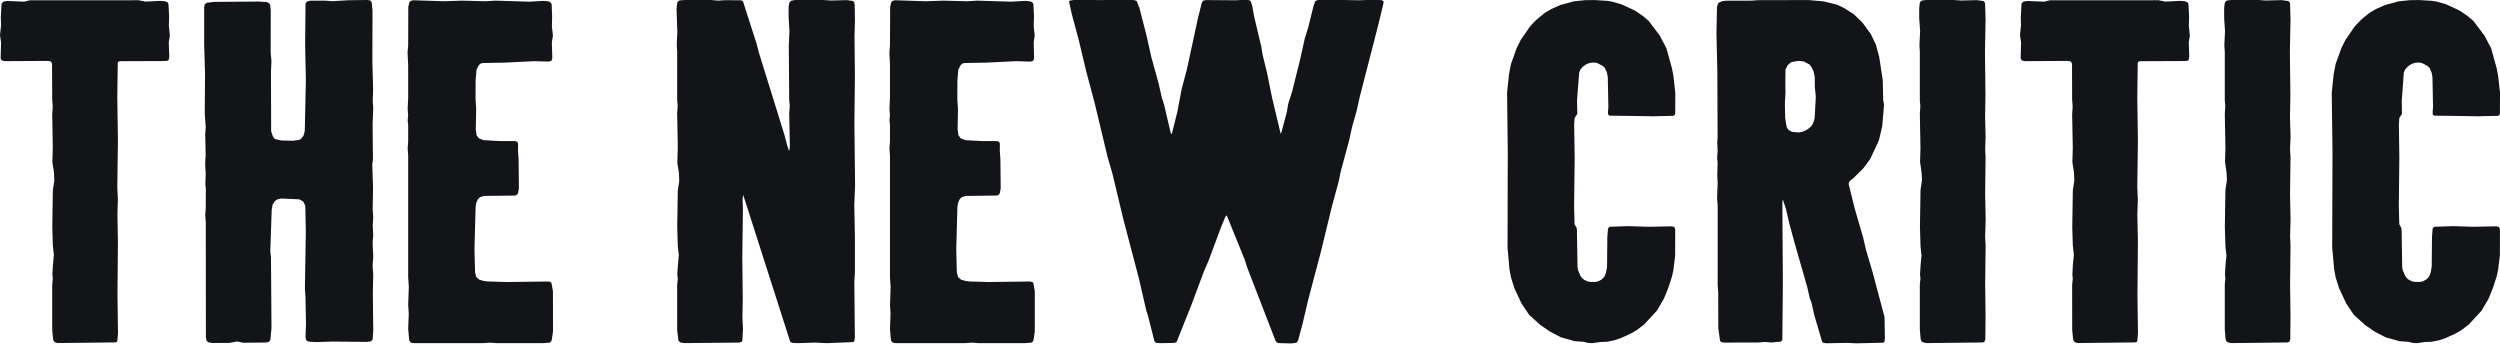
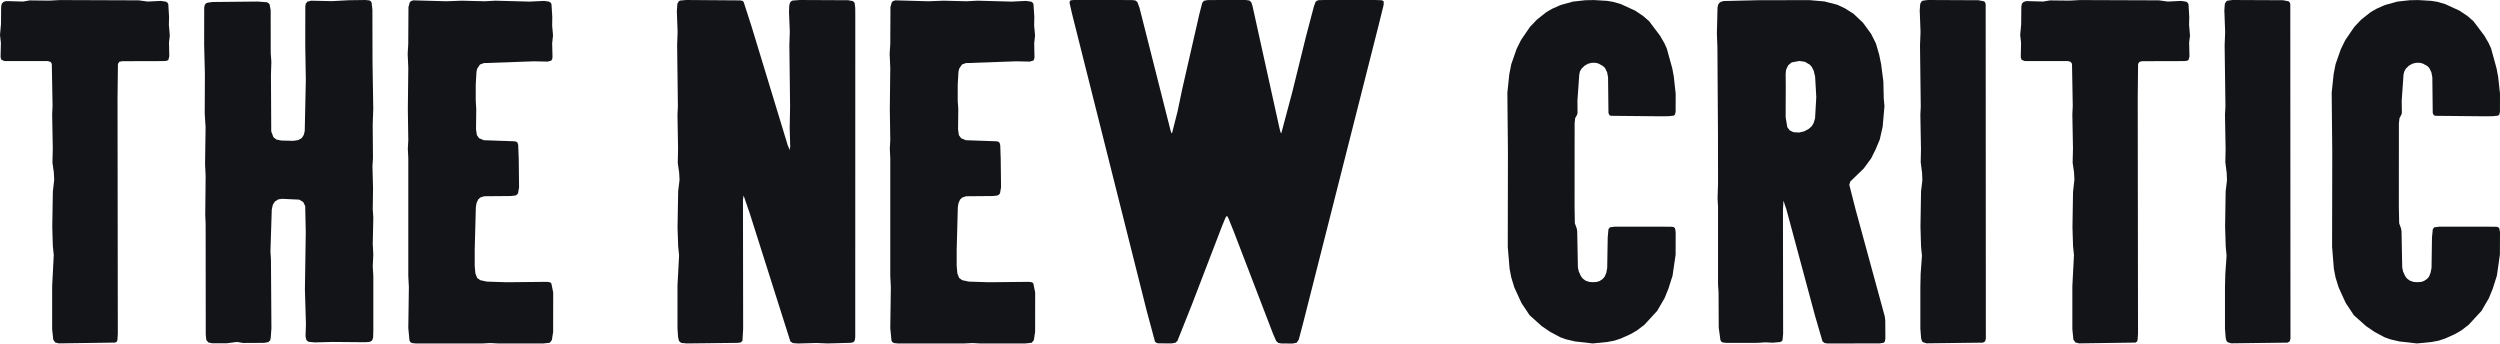
- <svg xmlns="http://www.w3.org/2000/svg" viewBox="0 0 4371.2 600" width="4371.2" height="600" role="img" aria-label="The New Critic">
+ <svg xmlns="http://www.w3.org/2000/svg" viewBox="0 0 4366.9 600" width="4366.9" height="600" role="img" aria-label="The New Critic">
  <g id="name" fill="#121417">
    <g id="THE">
-       <path id="THE-1-T" d="M52.1 0.5L242.5 0.4 254.1 2.8 279.5 1.5 288.4 2.2 293.1 4.1 294.6 7.1 295.7 29.6 295.2 45.2 297.0 62.4 295.1 74.1 296.0 98.5 294.8 105.2 292.1 106.4 286.5 106.7 209.5 107.0 206.7 108.2 205.9 109.6 205.1 170.7 206.2 246.0 205.1 327.2 206.1 349.0 205.3 374.8 206.2 422.4 205.4 515.5 206.3 582.9 205.2 596.2 204.5 597.5 201.7 598.7 101.0 599.8 96.1 598.5 94.0 596.3 92.9 593.2 91.3 577.0 91.3 498.0 92.3 487.3 91.6 480.8 92.5 464.1 94.2 445.4 92.4 429.6 91.4 396.6 92.4 332.9 95.0 315.6 94.3 300.8 91.6 284.0 92.3 257.4 91.3 199.7 92.2 186.9 91.3 174.2 91.0 111.1 88.8 107.5 83.6 106.5 8.3 106.9 3.2 105.8 1.1 102.0 1.9 74.7 0.0 61.1 1.9 44.1 1.4 30.3 2.8 6.0 6.2 2.7 13.3 1.7 42.3 2.9Z" />
-       <path id="THE-2-H" d="M609.6 0.4L642.3 0.0 647.4 0.8 649.9 4.3 651.3 18.6 651.1 107.7 652.4 156.9 651.7 177.2 652.6 188.0 651.5 216.3 652.1 278.1 650.9 287.9 652.3 329.1 651.6 365.2 652.6 380.0 651.7 394.6 652.6 411.3 651.5 424.1 652.6 448.6 651.5 465.3 652.6 480.0 651.9 512.2 652.6 578.1 651.6 593.4 648.4 596.9 641.0 597.8 581.0 597.2 551.8 598.2 539.2 597.3 535.3 594.8 534.2 589.7 535.0 566.0 534.1 518.5 533.1 505.7 534.7 405.5 533.8 359.7 530.4 352.6 523.2 348.5 491.5 347.1 484.8 348.7 480.4 351.7 476.7 357.7 475.1 366.3 472.6 439.0 473.8 449.8 474.7 573.4 472.7 595.0 469.3 598.2 463.7 598.9 425.2 599.3 414.7 597.0 401.3 599.6 371.1 599.7 364.5 598.6 361.3 596.0 360.0 589.7 359.8 388.4 358.8 375.7 359.7 364.9 359.9 330.2 359.1 322.2 359.7 303.6 358.7 286.9 359.6 270.2 358.8 234.7 359.7 221.9 358.0 198.5 358.5 129.3 357.0 78.4 357.0 12.9 357.9 7.8 361.2 5.0 373.4 3.3 452.2 2.7 466.6 3.6 471.1 6.0 472.4 9.2 473.4 17.9 473.3 92.7 474.6 106.3 473.8 126.7 474.1 229.6 477.1 238.5 479.1 241.5 481.8 243.4 491.8 245.6 512.5 246.1 522.9 244.5 526.2 243.0 530.6 237.3 532.9 229.0 534.8 139.6 533.5 78.6 534.2 6.1 537.2 2.4 542.3 1.2 567.8 1.1 580.5 2.1Z" />
-       <path id="THE-3-E" d="M722.3 0.4L776.5 2.2 807.1 1.1 849.1 2.2 865.8 1.1 925.4 2.9 950.8 1.5 959.6 2.5 963.7 5.1 964.6 8.5 965.4 29.4 965.0 46.4 966.8 62.0 964.9 73.8 965.7 102.0 964.0 106.5 959.1 107.7 933.5 107.0 881.9 109.5 843.7 110.2 840.2 111.3 837.4 113.6 833.2 121.7 831.6 140.1 831.5 173.7 832.6 190.5 831.9 225.9 833.2 236.2 837.2 241.8 845.5 245.1 873.6 246.6 899.3 246.6 902.8 247.1 905.1 248.8 905.9 251.7 905.7 263.2 906.8 279.1 907.3 329.3 905.8 337.7 904.0 340.3 901.1 341.9 846.0 342.6 839.3 344.7 835.5 348.4 832.8 354.7 831.6 361.6 829.6 435.9 830.6 475.9 832.7 484.4 837.8 488.9 845.6 491.2 852.7 492.1 885.3 493.1 958.6 492.2 963.3 493.4 964.5 496.1 966.8 508.9 966.9 579.8 964.8 594.3 963.4 597.3 961.1 599.1 949.1 600.0 867.9 600.0 857.0 599.1 844.3 600.0 723.4 600.0 718.2 599.0 715.5 595.3 713.7 575.1 714.7 548.4 713.7 533.7 714.8 501.3 713.7 484.6 713.7 272.3 712.8 259.6 713.7 246.8 713.7 219.1 712.8 210.2 713.6 201.4 712.8 190.7 713.7 170.2 713.7 114.7 712.6 92.0 713.7 79.2 713.9 12.1 715.9 3.7 718.2 1.6Z" />
+       <path id="THE-1-T" d="M52.0 0.7L86.0 1.1 104.8 0.1 242.3 0.6 257.8 2.7 281.1 1.6 289.8 2.9 292.5 4.6 294.0 7.4 295.3 29.6 295.0 43.5 296.6 62.3 295.2 74.1 295.7 98.4 294.1 104.6 291.6 106.1 286.3 106.7 213.2 106.9 208.3 108.0 206.0 111.7 205.3 170.7 205.8 582.9 205.1 594.3 203.8 596.9 201.2 598.4 102.8 599.8 96.3 598.1 93.0 593.1 91.1 575.0 91.1 500.0 93.9 445.5 92.3 429.5 91.3 396.5 92.3 334.9 94.7 313.8 94.0 300.9 91.6 284.0 92.2 259.4 91.1 199.7 91.8 185.1 90.5 111.4 88.1 108.0 83.3 106.7 8.2 106.7 2.5 104.5 1.0 100.0 1.6 74.8 0.0 61.2 1.7 42.4 2.0 11.6 3.1 6.4 6.4 3.1 11.3 1.9 40.2 2.7Z" />
+       <path id="THE-2-H" d="M609.2 0.4L637.8 0.0 645.1 0.7 647.6 2.1 649.1 4.6 650.5 16.8 650.7 107.8 652.0 189.9 651.0 218.3 651.5 276.6 650.6 289.6 651.6 329.1 651.1 365.2 652.1 380.0 651.1 426.0 652.1 444.7 651.1 465.3 652.1 482.0 652.1 578.0 651.8 588.8 650.7 593.3 648.8 595.6 646.0 597.1 638.6 597.8 580.5 597.3 549.6 598.1 539.0 597.0 535.3 594.3 533.7 587.7 534.4 566.0 532.6 505.7 534.1 405.5 533.1 359.9 529.6 352.8 522.6 348.7 492.7 347.3 486.0 348.3 480.2 352.0 476.5 357.8 474.7 366.4 472.4 439.0 473.3 453.7 474.1 573.4 472.9 590.1 471.8 594.7 468.4 597.7 461.2 598.9 424.8 599.1 414.1 597.3 396.1 599.6 370.7 599.6 364.3 598.3 360.5 594.3 359.4 584.7 359.2 390.4 358.5 375.7 359.2 307.5 358.2 286.9 359.1 222.0 357.6 198.5 357.9 129.3 356.6 78.3 356.7 12.9 357.8 8.2 359.7 6.0 362.4 4.7 371.0 3.5 450.1 2.7 465.9 3.9 468.9 5.3 471.0 7.8 472.8 17.9 472.9 92.7 474.0 107.9 473.3 130.6 473.8 229.6 477.7 239.8 483.0 243.8 491.4 245.5 512.0 246.0 520.5 244.8 526.8 241.5 530.6 235.7 532.3 228.8 534.2 139.6 533.2 78.6 533.3 11.3 534.1 6.4 537.1 2.8 543.7 1.2 580.0 2.0Z" />
+       <path id="THE-3-E" d="M721.8 0.6L779.9 2.2 806.5 1.2 846.6 2.2 865.3 1.2 924.9 2.8 950.1 1.6 958.9 2.8 961.6 4.4 963.3 7.0 964.7 29.3 964.5 44.8 966.0 62.0 964.5 75.6 965.1 99.9 964.5 103.4 962.9 105.9 956.5 107.6 933.0 107.1 845.1 110.2 838.4 112.7 833.5 120.1 832.3 125.4 831.0 148.0 831.0 175.7 831.9 190.5 831.5 225.9 833.0 236.0 836.9 241.5 845.0 244.9 898.6 246.8 901.8 247.5 904.0 249.2 905.2 253.7 906.1 277.4 906.7 327.3 904.9 337.5 903.0 340.0 900.2 341.5 892.9 342.4 845.6 342.8 838.9 345.0 835.2 348.5 832.4 354.7 831.2 361.7 829.2 435.8 829.2 464.3 830.4 477.6 833.5 485.6 838.9 489.4 850.4 491.9 884.8 493.0 956.0 492.3 961.0 493.2 963.1 495.1 966.3 510.9 966.2 579.8 964.0 594.0 960.3 598.7 948.5 600.0 871.3 600.0 856.5 599.2 841.7 600.0 726.8 600.0 719.5 599.2 716.9 597.6 715.3 595.0 713.2 573.1 714.2 501.3 713.2 482.6 713.2 276.3 712.4 259.6 713.2 244.8 712.4 190.8 713.2 118.7 712.1 94.0 713.1 77.2 713.5 12.2 715.8 4.1 717.9 2.0Z" />
    </g>
    <g id="NEW">
-       <path id="NEW-1-N" d="M1188.1 0.7L1197.2 0.0 1243.2 0.0 1256.0 1.1 1266.7 0.3 1295.4 0.5 1299.0 2.1 1322.7 75.8 1327.1 92.6 1371.8 236.6 1376.2 253.5 1378.9 261.8 1380.3 263.3 1381.0 255.9 1379.9 198.2 1380.9 185.5 1379.9 174.7 1379.2 78.9 1380.3 55.2 1378.8 27.4 1378.9 11.6 1380.1 4.8 1383.1 1.3 1390.0 0.0 1440.0 0.0 1452.8 0.9 1480.4 0.2 1490.8 1.6 1493.2 3.2 1494.4 7.9 1494.9 35.6 1494.1 63.3 1494.8 132.7 1493.9 215.9 1495.1 324.9 1493.7 358.6 1494.8 414.1 1494.8 475.5 1493.8 493.4 1494.7 590.5 1493.9 595.9 1492.2 598.1 1446.3 600.0 1425.2 599.0 1394.6 600.0 1385.4 599.5 1381.8 597.8 1299.4 340.6 1298.4 348.5 1299.0 364.3 1297.9 449.5 1298.7 522.8 1298.1 554.5 1299.1 574.4 1298.0 595.7 1296.4 598.0 1291.3 599.0 1196.2 599.9 1189.3 598.7 1186.2 595.3 1184.0 577.6 1184.0 498.6 1185.1 487.8 1184.3 479.6 1185.2 464.7 1186.9 446.0 1185.1 430.2 1184.1 397.2 1185.1 333.5 1187.7 316.1 1187.0 301.4 1184.3 284.4 1185.1 258.0 1184.0 198.3 1184.9 185.6 1184.0 174.8 1184.0 89.8 1183.3 79.0 1184.3 55.3 1182.9 15.6 1184.1 4.9 1185.7 2.3ZM1383.7 315.7L1383.7 315.5Z" />
-       <path id="NEW-2-E" d="M1564.7 0.4L1618.9 2.2 1649.5 1.1 1691.5 2.2 1708.3 1.1 1767.8 2.9 1793.2 1.5 1802.1 2.5 1806.1 5.1 1807.0 8.5 1807.9 29.4 1807.4 46.4 1809.2 62.0 1807.4 73.8 1808.1 102.0 1806.4 106.5 1801.5 107.7 1775.9 107.0 1724.3 109.5 1686.1 110.2 1682.6 111.3 1679.8 113.6 1675.6 121.7 1674.0 140.1 1673.9 173.7 1675.0 190.5 1674.4 225.9 1675.7 236.2 1679.7 241.8 1687.9 245.1 1716.1 246.6 1741.7 246.6 1745.2 247.1 1747.5 248.8 1748.3 251.7 1748.1 263.2 1749.2 279.1 1749.7 329.3 1748.2 337.7 1746.4 340.3 1743.5 341.9 1688.5 342.6 1681.7 344.7 1677.9 348.4 1675.2 354.7 1674.0 361.6 1672.0 435.9 1673.0 475.9 1675.1 484.4 1680.3 488.9 1688.1 491.2 1695.2 492.1 1727.7 493.1 1801.0 492.2 1805.7 493.4 1807.0 496.1 1809.3 508.9 1809.3 579.8 1807.2 594.3 1805.8 597.3 1803.5 599.1 1791.5 600.0 1710.3 600.0 1699.5 599.1 1686.7 600.0 1565.9 600.0 1560.7 599.0 1557.9 595.3 1556.1 575.1 1557.1 548.4 1556.2 533.7 1557.2 501.3 1556.1 484.6 1556.1 272.3 1555.2 259.6 1556.1 246.8 1556.1 219.1 1555.3 210.2 1556.0 201.4 1555.2 190.7 1556.1 170.2 1556.1 114.7 1555.1 92.0 1556.1 79.2 1556.4 12.1 1558.4 3.7 1560.7 1.6Z" />
-       <path id="NEW-3-W" d="M1869.9 1.2L1880.1 -0.4 1927.7 0.2 1941.6 -0.5 1983.2 0.1 1987.6 1.9 1992.3 14.1 2004.5 61.5 2013.1 99.9 2025.7 145.5 2031.6 171.3 2035.3 182.6 2046.7 231.3 2047.7 233.9 2048.9 234.2 2058.8 194.5 2066.0 156.2 2075.2 121.5 2094.5 32.2 2101.3 4.8 2104.0 1.0 2109.2 0.1 2160.8 0.5 2176.7 -0.4 2184.2 0.3 2186.8 2.1 2189.5 10.3 2192.7 28.3 2205.4 81.8 2207.5 95.0 2215.4 127.3 2224.3 171.4 2239.2 233.7 2240.4 231.9 2250.1 195.5 2252.3 182.1 2259.2 160.2 2272.9 105.5 2281.5 66.7 2287.5 47.7 2296.9 9.5 2299.9 1.8 2304.4 0.0 2328.2 -0.4 2375.8 0.5 2397.7 -0.3 2415.4 0.2 2419.1 1.8 2418.8 6.5 2409.5 45.0 2377.8 168.1 2371.7 195.2 2364.1 221.9 2359.0 245.2 2344.0 300.8 2340.9 316.4 2328.9 360.5 2309.7 439.6 2287.4 524.1 2277.4 566.6 2269.7 595.3 2266.8 599.4 2257.4 600.5 2235.7 599.9 2232.4 598.8 2230.3 596.0 2180.3 466.7 2176.5 454.4 2144.9 376.5 2142.8 378.3 2135.1 396.9 2113.2 455.7 2105.0 474.7 2083.1 533.2 2057.7 596.9 2056.7 598.3 2053.6 599.5 2032.0 600.0 2022.3 599.7 2018.6 597.1 2007.0 551.1 2004.3 543.3 1991.5 487.5 1964.3 383.9 1945.1 303.9 1936.4 273.7 1913.9 179.8 1899.4 125.4 1886.5 71.2 1873.8 23.8 1869.3 3.1Z" />
+       <path id="NEW-1-N" d="M1187.8 1.0L1198.6 0.0 1293.0 0.7 1297.2 1.6 1299.0 3.5 1313.0 46.9 1375.9 253.5 1379.5 262.1 1380.3 256.0 1379.4 223.7 1380.1 185.5 1378.8 78.9 1379.6 55.3 1378.2 21.4 1378.6 9.9 1379.8 5.0 1381.6 2.6 1384.3 1.0 1397.3 0.0 1481.5 0.4 1489.8 1.9 1492.8 4.9 1493.9 13.8 1494.0 35.6 1493.9 588.5 1493.3 594.0 1491.0 597.6 1486.3 598.8 1445.6 599.9 1426.3 599.1 1394.0 600.0 1385.1 599.3 1380.6 596.4 1309.5 372.3 1298.9 341.5 1297.8 348.5 1298.1 574.4 1296.9 595.3 1293.9 598.2 1288.6 598.9 1199.5 599.9 1190.4 599.0 1187.7 597.4 1185.9 595.1 1184.4 588.5 1183.4 573.6 1183.4 498.6 1186.2 446.1 1184.6 430.1 1183.5 397.0 1184.6 333.6 1187.0 314.3 1186.3 301.5 1183.9 284.5 1184.4 260.0 1183.4 200.3 1184.1 185.6 1182.8 79.0 1183.6 55.4 1182.3 19.6 1183.2 6.6 1185.4 2.6ZM1383.1 315.6L1383.1 315.6Z" />
+       <path id="NEW-2-E" d="M1563.8 0.6L1621.8 2.2 1648.5 1.2 1688.5 2.2 1707.2 1.2 1766.8 2.8 1792.1 1.6 1800.8 2.8 1803.6 4.4 1805.2 7.0 1806.7 29.3 1806.4 44.8 1808.0 62.0 1806.5 75.6 1807.0 99.9 1806.4 103.4 1804.8 105.9 1798.5 107.6 1774.9 107.1 1687.1 110.2 1680.3 112.7 1675.4 120.1 1674.2 125.4 1672.9 148.0 1672.9 175.7 1673.9 190.5 1673.5 225.9 1674.9 236.0 1678.9 241.5 1687.0 244.9 1740.5 246.8 1743.7 247.5 1745.9 249.2 1747.2 253.7 1748.0 277.4 1748.6 327.3 1746.8 337.5 1745.0 340.0 1742.2 341.5 1734.8 342.4 1687.5 342.8 1680.9 345.0 1677.1 348.5 1674.3 354.7 1673.1 361.7 1671.1 435.8 1671.1 464.3 1672.3 477.6 1675.4 485.6 1680.8 489.4 1692.3 491.9 1726.8 493.0 1797.9 492.3 1802.9 493.2 1805.0 495.1 1808.2 510.9 1808.1 579.8 1805.9 594.0 1802.2 598.7 1790.4 600.0 1713.2 600.0 1698.4 599.2 1683.7 600.0 1568.8 600.0 1561.5 599.2 1558.8 597.6 1557.2 595.0 1555.1 573.1 1556.1 501.3 1555.1 482.6 1555.1 276.3 1554.3 259.6 1555.1 244.8 1554.3 190.8 1555.1 118.7 1554.0 94.0 1555.1 77.2 1555.4 12.2 1557.7 4.1 1559.8 2.0Z" />
+       <path id="NEW-3-W" d="M1869.0 1.5L1871.3 0.4 1878.6 -0.2 1977.8 0.1 1983.2 0.8 1986.7 3.5 1990.6 14.2 2044.6 227.6 2046.0 232.0 2047.2 232.9 2057.0 194.3 2064.9 156.3 2095.1 24.1 2100.0 5.1 2102.9 1.4 2109.7 0.1 2175.2 -0.1 2182.3 0.9 2185.7 4.0 2187.8 10.4 2234.8 223.3 2236.8 231.2 2238.1 232.8 2257.5 160.1 2280.9 65.1 2295.1 11.1 2297.9 3.5 2300.1 1.4 2303.2 0.3 2316.8 -0.1 2398.2 -0.1 2413.6 0.4 2417.0 2.3 2416.9 8.5 2407.9 45.0 2275.7 566.5 2268.6 593.3 2264.9 598.7 2257.9 600.1 2238.2 599.9 2232.9 599.0 2229.2 595.7 2223.4 582.3 2155.2 404.7 2145.5 380.7 2144.1 378.1 2142.7 377.4 2140.7 380.1 2134.5 395.2 2081.5 533.2 2056.8 595.1 2053.5 598.6 2046.4 599.9 2022.9 599.7 2019.7 598.7 2017.5 596.7 2003.1 543.3 1872.5 23.7 1868.2 4.8Z" />
    </g>
    <g id="CRITIC">
-       <path id="CRITIC-1-C" d="M2771.3 0.3L2788.2 0.1 2809.5 1.4 2818.1 2.7 2835.2 7.6 2858.5 18.4 2872.3 27.7 2882.8 36.7 2902.0 62.1 2913.7 84.4 2923.4 119.4 2925.9 132.3 2929.2 161.8 2929.1 197.4 2928.4 200.7 2926.2 202.5 2891.0 203.3 2814.1 202.2 2812.0 200.6 2811.5 197.4 2812.2 186.5 2811.2 135.0 2809.6 126.5 2806.0 118.6 2802.1 115.1 2792.8 110.3 2787.8 109.3 2780.5 109.8 2774.4 111.9 2768.5 115.8 2763.4 121.4 2761.2 126.4 2757.4 175.7 2757.9 199.1 2753.2 206.2 2752.4 217.7 2753.3 275.2 2752.3 360.6 2753.1 392.1 2756.7 398.4 2757.2 401.9 2758.3 467.3 2759.2 472.4 2763.4 482.3 2766.6 486.6 2770.2 489.5 2776.2 492.2 2781.8 493.0 2789.7 492.9 2794.8 491.8 2800.6 488.5 2805.5 483.4 2808.1 476.6 2809.9 466.3 2810.4 414.5 2811.5 399.9 2814.0 396.5 2847.2 395.4 2882.9 396.5 2922.6 395.7 2927.6 396.9 2929.1 401.4 2929.0 446.8 2925.9 472.3 2923.5 483.2 2916.7 504.2 2909.3 522.2 2897.1 543.1 2874.7 567.3 2861.7 577.3 2851.7 583.1 2833.4 591.4 2822.0 595.1 2809.6 597.6 2798.2 598.0 2784.2 600.0 2776.7 599.6 2768.5 597.6 2753.2 596.5 2729.0 589.7 2710.2 579.8 2693.7 568.6 2673.8 550.7 2660.5 530.9 2647.8 503.8 2641.9 484.9 2639.3 471.3 2635.9 433.1 2636.3 265.7 2635.1 161.9 2638.5 129.4 2641.9 111.9 2651.9 84.0 2659.0 69.8 2675.7 45.5 2686.6 34.3 2700.3 23.0 2712.4 15.8 2728.2 8.8 2751.4 2.4Z" />
-       <path id="CRITIC-2-R" d="M3072.5 0.3L3162.8 0.1 3189.1 2.5 3211.6 8.1 3223.0 13.3 3241.4 24.9 3256.6 39.7 3270.8 59.1 3279.8 77.6 3285.7 99.3 3292.0 140.3 3292.7 174.6 3294.2 183.6 3291.0 221.1 3285.2 245.5 3269.9 278.3 3257.9 294.4 3240.9 311.2 3233.9 316.9 3232.2 321.3 3243.1 365.3 3257.6 415.1 3262.7 437.1 3274.0 475.2 3295.1 554.4 3295.7 591.6 3295.0 597.1 3293.2 599.2 3246.3 600.3 3228.5 599.5 3194.7 600.2 3189.0 599.7 3186.1 598.1 3172.4 551.6 3167.4 529.4 3164.3 521.3 3160.0 502.2 3137.6 424.0 3128.3 389.8 3122.9 366.0 3117.4 349.3 3116.6 351.3 3116.5 366.7 3117.3 493.8 3116.4 594.6 3113.3 597.4 3096.9 598.8 3086.1 597.9 3073.3 598.9 3014.4 599.0 3009.7 598.1 3007.5 595.9 3004.4 574.3 3004.3 511.3 3003.3 498.5 3003.3 359.5 3002.3 346.6 3003.3 320.2 3002.6 307.5 3003.2 284.8 3002.4 275.8 3003.3 263.1 3002.5 250.3 3003.2 239.5 3002.7 123.3 3001.2 58.4 3002.1 12.8 3003.4 7.5 3005.2 4.7 3011.4 2.0 3018.5 1.2 3064.1 1.1ZM3121.6 148.3L3121.9 162.3 3120.8 180.4 3121.4 206.8 3124.0 222.3 3126.9 226.9 3133.2 230.6 3144.7 231.6 3151.9 230.4 3160.2 226.3 3166.9 220.9 3170.4 215.0 3172.9 206.6 3174.9 169.4 3173.2 151.5 3173.0 133.8 3170.6 123.8 3167.3 117.2 3164.0 112.9 3153.6 107.3 3143.6 106.5 3131.6 108.8 3125.7 114.0 3121.9 121.7Z" />
-       <path id="CRITIC-3-I" d="M3360.8 0.8L3368.0 0.0 3416.0 0.0 3428.8 0.9 3456.4 0.2 3468.5 1.9 3470.9 5.4 3471.7 34.8 3470.7 90.2 3471.5 165.5 3470.9 205.2 3471.8 238.9 3471.0 260.7 3471.7 274.5 3471.0 339.9 3471.9 383.5 3471.0 413.3 3471.8 429.1 3471.0 496.5 3471.7 552.0 3471.3 593.5 3469.6 597.8 3466.6 598.8 3367.7 599.9 3361.1 598.1 3359.2 595.8 3358.2 592.6 3356.8 576.2 3356.8 497.2 3357.9 486.7 3357.1 480.1 3358.0 465.3 3359.7 446.6 3358.0 430.8 3357.0 395.8 3358.0 332.1 3360.5 314.9 3359.9 301.9 3357.2 283.3 3357.9 258.6 3356.8 198.9 3357.7 186.2 3356.8 175.4 3356.8 90.4 3356.1 79.5 3357.3 54.3 3355.7 32.0 3355.7 14.2 3356.7 5.3 3358.2 2.5Z" />
-       <path id="CRITIC-4-T" d="M3584.0 0.5L3774.4 0.4 3786.0 2.8 3811.4 1.5 3820.3 2.2 3825.0 4.1 3826.5 7.1 3827.6 29.6 3827.1 45.2 3828.9 62.4 3827.0 74.1 3827.9 98.5 3826.7 105.2 3824.0 106.4 3818.4 106.7 3741.4 107.0 3738.6 108.2 3737.8 109.6 3737.0 170.7 3738.1 246.0 3737.0 327.2 3738.0 349.0 3737.1 374.8 3738.1 422.4 3737.3 515.5 3738.2 582.9 3737.1 596.2 3736.4 597.5 3733.6 598.7 3632.9 599.8 3628.0 598.5 3625.9 596.3 3624.8 593.2 3623.2 577.0 3623.1 498.0 3624.2 487.3 3623.5 480.8 3624.3 464.1 3626.1 445.4 3624.3 429.6 3623.3 396.6 3624.3 332.9 3626.9 315.6 3626.2 300.8 3623.5 284.0 3624.2 257.4 3623.1 199.7 3624.0 186.9 3623.1 174.2 3622.9 111.1 3620.7 107.5 3615.4 106.5 3540.2 106.9 3535.1 105.8 3533.0 102.0 3533.8 74.7 3531.9 61.1 3533.7 44.1 3533.3 30.3 3534.6 6.0 3538.1 2.7 3545.1 1.7 3574.2 2.9Z" />
-       <path id="CRITIC-5-I" d="M3893.9 0.8L3901.2 0.0 3949.1 0.0 3962.0 0.9 3989.6 0.2 4001.6 1.9 4004.1 5.4 4004.9 34.8 4003.8 90.2 4004.7 165.5 4004.0 205.2 4005.0 238.9 4004.1 260.7 4004.9 274.5 4004.1 339.9 4005.0 383.5 4004.2 413.3 4004.9 429.1 4004.2 496.5 4004.9 552.0 4004.5 593.5 4002.7 597.8 3999.7 598.8 3900.8 599.9 3894.3 598.1 3892.3 595.8 3891.4 592.6 3890.0 576.2 3890.0 497.2 3891.0 486.7 3890.3 480.1 3891.1 465.3 3892.9 446.6 3891.1 430.8 3890.1 395.8 3891.1 332.1 3893.7 314.9 3893.1 301.9 3890.4 283.3 3891.1 258.6 3890.0 198.9 3890.9 186.2 3890.0 175.4 3890.0 90.4 3889.2 79.5 3890.4 54.3 3888.9 32.0 3888.9 14.2 3889.9 5.3 3891.4 2.5Z" />
-       <path id="CRITIC-6-C" d="M4213.2 0.3L4230.1 0.1 4251.4 1.4 4260.1 2.7 4277.2 7.6 4300.4 18.4 4314.2 27.7 4324.8 36.7 4343.9 62.1 4355.7 84.4 4365.4 119.4 4367.9 132.3 4371.2 161.8 4371.1 197.4 4370.4 200.7 4368.2 202.5 4332.9 203.3 4256.1 202.2 4253.9 200.6 4253.4 197.4 4254.1 186.5 4253.1 135.0 4251.5 126.5 4248.0 118.6 4244.0 115.1 4234.8 110.3 4229.7 109.3 4222.5 109.8 4216.4 111.9 4210.5 115.8 4205.4 121.4 4203.1 126.4 4199.4 175.7 4199.8 199.1 4195.2 206.2 4194.4 217.7 4195.2 275.2 4194.3 360.6 4195.1 392.1 4198.6 398.4 4199.2 401.9 4200.2 467.3 4201.1 472.4 4205.4 482.3 4208.6 486.6 4212.2 489.5 4218.2 492.2 4223.8 493.0 4231.6 492.9 4236.7 491.8 4242.6 488.5 4247.4 483.4 4250.0 476.6 4251.8 466.3 4252.3 414.5 4253.4 399.9 4255.9 396.5 4289.2 395.4 4324.9 396.5 4364.6 395.7 4369.6 396.9 4371.1 401.4 4371.0 446.8 4367.8 472.3 4365.4 483.2 4358.6 504.2 4351.2 522.2 4339.1 543.1 4316.7 567.3 4303.6 577.3 4293.6 583.1 4275.4 591.4 4264.0 595.1 4251.6 597.6 4240.1 598.0 4226.2 600.0 4218.6 599.6 4210.5 597.6 4195.2 596.5 4170.9 589.7 4152.1 579.8 4135.7 568.6 4115.8 550.7 4102.5 530.9 4089.8 503.8 4083.8 484.9 4081.3 471.3 4077.8 433.1 4078.3 265.7 4077.0 161.9 4080.4 129.4 4083.8 111.9 4093.9 84.0 4101.0 69.8 4117.7 45.5 4128.6 34.3 4142.2 23.0 4154.3 15.8 4170.1 8.8 4193.4 2.4Z" />
+       <path id="CRITIC-1-C" d="M2769.2 0.4L2784.0 0.1 2807.2 1.5 2817.5 3.2 2831.2 7.1 2856.2 18.6 2870.0 27.8 2880.5 36.9 2899.6 62.2 2907.2 75.3 2911.4 84.5 2921.1 119.5 2923.8 134.3 2927.0 163.8 2926.9 195.4 2925.7 200.2 2923.6 202.0 2914.6 203.0 2896.7 203.1 2813.9 202.3 2811.2 201.1 2809.6 197.3 2808.9 135.1 2807.3 126.5 2803.6 118.8 2799.8 115.2 2792.2 111.0 2787.2 109.7 2780.2 109.7 2773.8 111.4 2767.8 114.8 2762.5 120.0 2759.8 124.8 2758.6 130.2 2755.4 175.8 2755.6 197.1 2754.9 200.2 2751.4 206.5 2750.5 215.7 2750.4 360.6 2750.9 390.1 2754.1 398.8 2755.0 403.9 2756.2 467.2 2757.7 474.0 2761.4 482.2 2764.5 486.4 2769.5 490.2 2776.0 492.4 2781.6 492.9 2789.1 492.5 2794.1 490.9 2799.6 487.2 2803.0 483.2 2805.8 476.6 2807.4 468.0 2808.3 414.5 2809.6 400.3 2812.3 397.0 2821.2 395.9 2920.3 396.0 2923.6 396.7 2925.8 398.6 2927.0 405.3 2926.9 444.8 2921.6 481.3 2914.4 504.1 2907.7 520.6 2894.7 543.0 2872.5 567.2 2859.4 577.2 2848.1 583.7 2831.2 591.3 2819.7 595.1 2807.4 597.4 2782.0 599.9 2751.1 596.4 2735.1 592.6 2725.2 589.0 2708.0 579.8 2693.1 569.7 2671.8 550.6 2657.6 529.2 2645.2 502.2 2639.9 484.9 2636.9 469.6 2633.7 431.1 2634.0 265.7 2633.0 161.9 2636.4 129.5 2639.9 112.0 2649.1 85.6 2656.9 69.8 2672.5 47.0 2684.5 34.4 2701.2 21.1 2711.7 15.1 2726.0 8.8 2747.5 2.8Z" />
+       <path id="CRITIC-2-R" d="M3070.3 0.4L3160.5 0.2 3186.8 2.5 3209.3 8.3 3222.2 14.3 3237.6 24.0 3254.2 39.7 3268.4 59.2 3276.8 75.9 3282.5 95.6 3285.8 111.7 3289.8 142.3 3290.5 172.6 3291.7 185.4 3288.6 221.0 3283.5 243.7 3276.5 260.4 3268.5 276.6 3255.5 294.3 3232.0 317.1 3230.3 322.9 3241.5 366.8 3292.3 552.9 3293.1 560.0 3293.3 591.6 3292.3 596.6 3290.4 598.7 3283.7 599.8 3192.5 600.0 3187.1 599.2 3183.5 596.3 3170.4 551.5 3120.5 366.0 3115.3 350.5 3114.4 366.7 3114.7 583.1 3113.7 594.1 3112.0 596.4 3109.1 597.5 3096.5 598.6 3083.8 598.0 3069.0 598.9 3015.7 598.9 3009.1 598.2 3006.7 596.7 3005.2 594.2 3002.2 572.3 3001.9 511.3 3001.0 496.5 3001.0 361.5 3000.2 346.6 3001.0 320.2 3000.9 235.5 2999.9 82.9 2999.0 58.3 3000.1 12.9 3001.4 7.7 3003.3 5.1 3005.9 3.2 3010.9 1.8ZM3119.3 148.2L3119.1 204.8 3122.0 222.2 3126.3 227.8 3132.8 230.9 3142.4 231.5 3151.3 229.5 3159.3 225.2 3164.5 220.7 3168.0 214.9 3170.5 206.5 3172.6 169.5 3170.6 134.0 3168.2 123.8 3165.0 117.3 3161.6 113.2 3152.9 108.0 3143.1 106.5 3129.6 109.0 3123.5 114.1 3119.9 121.8 3119.1 129.2Z" />
+       <path id="CRITIC-3-I" d="M3358.6 1.2L3367.6 0.0 3455.8 0.4 3465.6 2.3 3467.6 4.3 3468.5 7.4 3468.8 591.5 3467.5 596.2 3463.8 598.5 3365.4 599.7 3359.0 597.8 3357.1 595.5 3355.7 590.7 3354.4 574.2 3354.4 501.1 3354.9 478.3 3357.2 446.7 3355.6 430.7 3354.6 395.7 3355.6 334.1 3357.9 314.9 3357.4 302.0 3355.0 283.3 3355.5 260.6 3354.4 200.9 3355.1 186.2 3353.8 79.5 3354.7 55.9 3353.3 18.2 3354.1 7.0 3356.2 2.9Z" />
+       <path id="CRITIC-4-T" d="M3580.8 0.7L3614.8 1.1 3633.5 0.1 3771.1 0.6 3786.6 2.7 3809.9 1.6 3818.6 2.9 3821.2 4.6 3822.8 7.4 3824.1 29.6 3823.8 43.5 3825.4 62.3 3823.9 74.1 3824.5 98.4 3822.9 104.6 3820.4 106.1 3815.1 106.7 3741.9 106.9 3737.1 108.0 3734.7 111.7 3734.1 170.7 3734.6 582.9 3733.8 594.3 3732.5 596.9 3730.0 598.4 3631.6 599.8 3625.1 598.1 3621.7 593.1 3619.9 575.0 3619.9 500.0 3622.7 445.5 3621.1 429.5 3620.1 396.5 3621.1 334.9 3623.5 313.8 3622.8 300.9 3620.4 284.0 3621.0 259.4 3619.9 199.7 3620.6 185.1 3619.3 111.4 3616.9 108.0 3612.1 106.7 3537.0 106.7 3531.3 104.5 3529.8 100.0 3530.3 74.8 3528.8 61.2 3530.5 42.4 3530.8 11.6 3531.8 6.4 3535.1 3.1 3540.1 1.9 3568.9 2.7Z" />
+       <path id="CRITIC-5-I" d="M3890.8 1.2L3899.7 0.0 3987.9 0.4 3997.7 2.3 3999.7 4.3 4000.6 7.4 4000.9 591.5 3999.6 596.2 3995.9 598.5 3897.5 599.7 3891.2 597.8 3889.2 595.5 3887.8 590.7 3886.5 574.2 3886.5 501.1 3887.1 478.3 3889.3 446.7 3887.8 430.7 3886.7 395.7 3887.7 334.1 3890.0 314.9 3889.5 302.0 3887.1 283.3 3887.6 260.6 3886.5 200.9 3887.3 186.2 3885.9 79.5 3886.8 55.9 3885.4 18.2 3886.2 7.0 3888.3 2.9Z" />
+       <path id="CRITIC-6-C" d="M4209.1 0.4L4223.9 0.1 4247.1 1.5 4257.4 3.2 4271.0 7.1 4296.1 18.6 4309.9 27.8 4320.4 36.9 4339.5 62.2 4347.1 75.3 4351.3 84.5 4360.9 119.5 4363.7 134.3 4366.9 163.8 4366.8 195.4 4365.6 200.2 4363.4 202.0 4354.4 203.0 4336.6 203.1 4253.7 202.3 4251.1 201.1 4249.4 197.3 4248.7 135.1 4247.1 126.5 4243.4 118.8 4239.7 115.2 4232.0 111.0 4227.1 109.7 4220.0 109.7 4213.6 111.4 4207.7 114.8 4202.4 120.0 4199.7 124.8 4198.4 130.2 4195.2 175.8 4195.5 197.1 4194.7 200.2 4191.3 206.5 4190.3 215.7 4190.2 360.6 4190.8 390.1 4194.0 398.8 4194.9 403.9 4196.1 467.2 4197.5 474.0 4201.2 482.2 4204.3 486.4 4209.4 490.2 4215.8 492.4 4221.5 492.9 4229.0 492.5 4233.9 490.9 4239.5 487.2 4242.9 483.2 4245.6 476.6 4247.3 468.0 4248.1 414.5 4249.5 400.3 4252.2 397.0 4261.1 395.9 4360.2 396.0 4363.4 396.7 4365.6 398.6 4366.9 405.3 4366.7 444.8 4361.5 481.3 4354.3 504.1 4347.6 520.6 4334.6 543.0 4312.3 567.2 4299.3 577.2 4288.0 583.7 4271.1 591.3 4259.6 595.1 4247.2 597.4 4221.9 599.9 4191.0 596.4 4174.9 592.6 4165.0 589.0 4147.9 579.8 4133.0 569.7 4111.6 550.6 4097.4 529.2 4085.1 502.2 4079.7 484.9 4076.7 469.6 4073.6 431.1 4073.9 265.7 4072.9 161.9 4076.3 129.5 4079.7 112.0 4089.0 85.6 4096.8 69.8 4112.4 47.0 4124.3 34.4 4141.1 21.1 4151.6 15.1 4165.9 8.8 4187.4 2.8Z" />
    </g>
  </g>
</svg>
